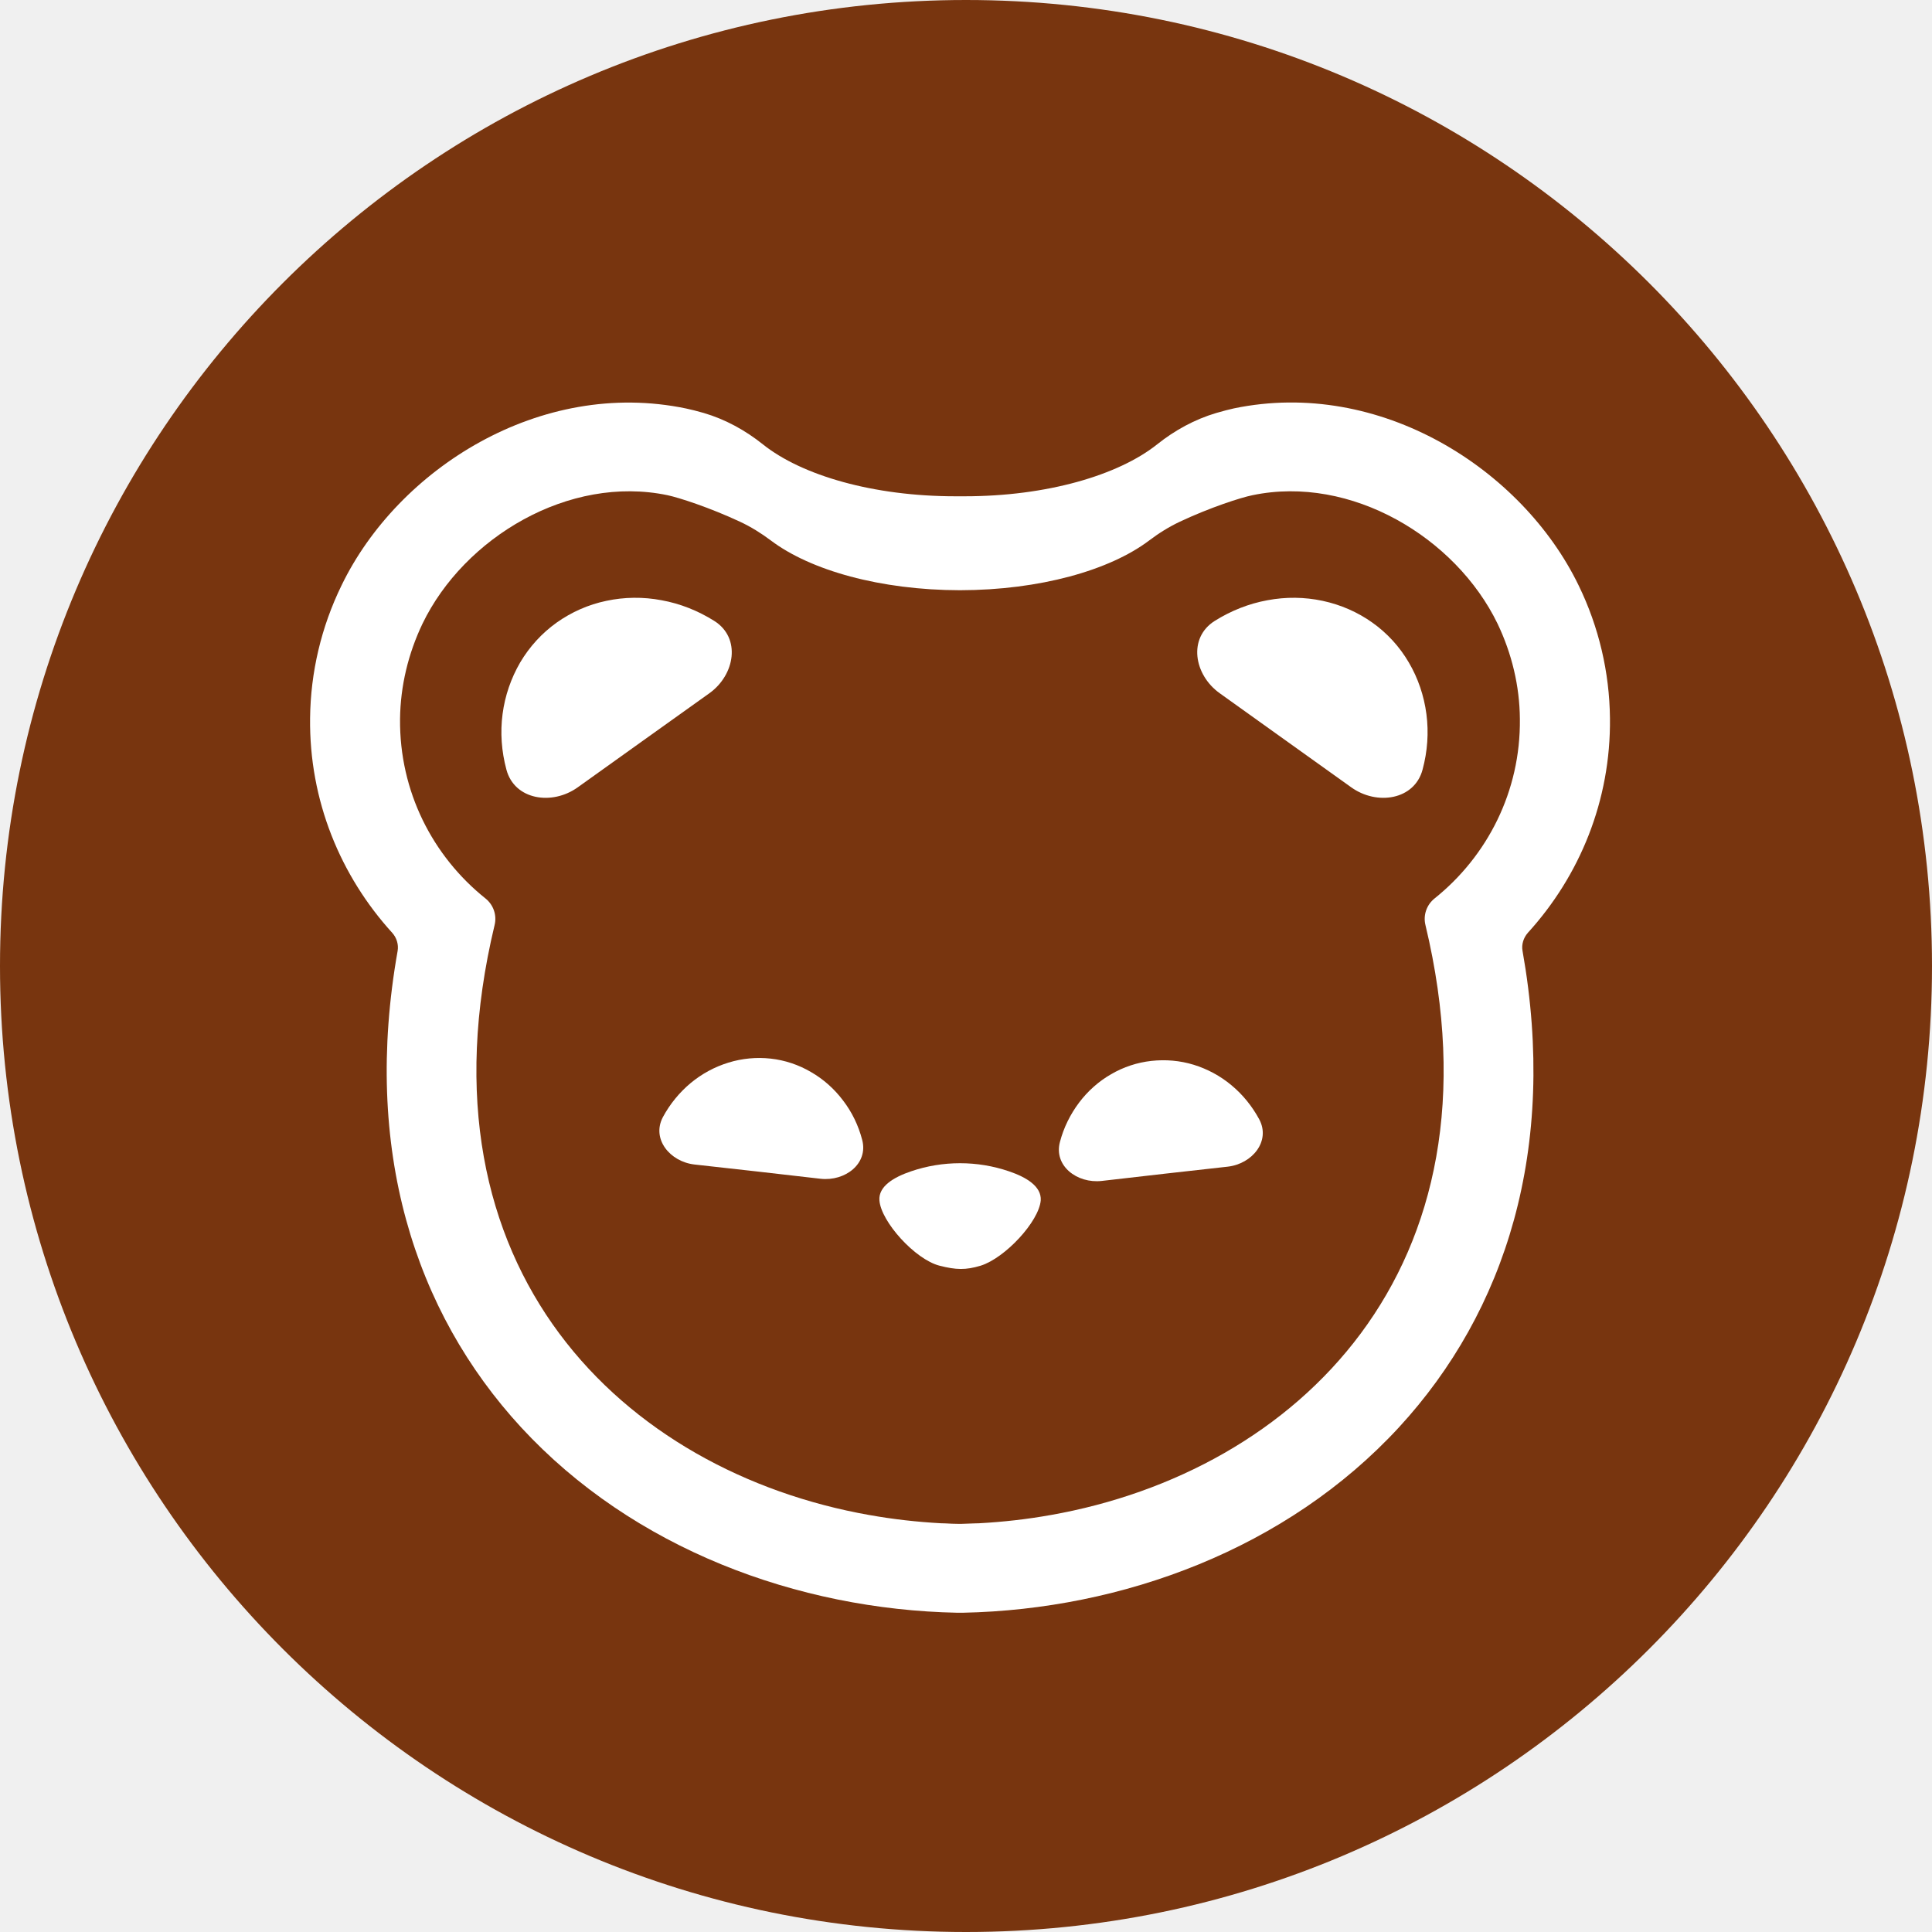
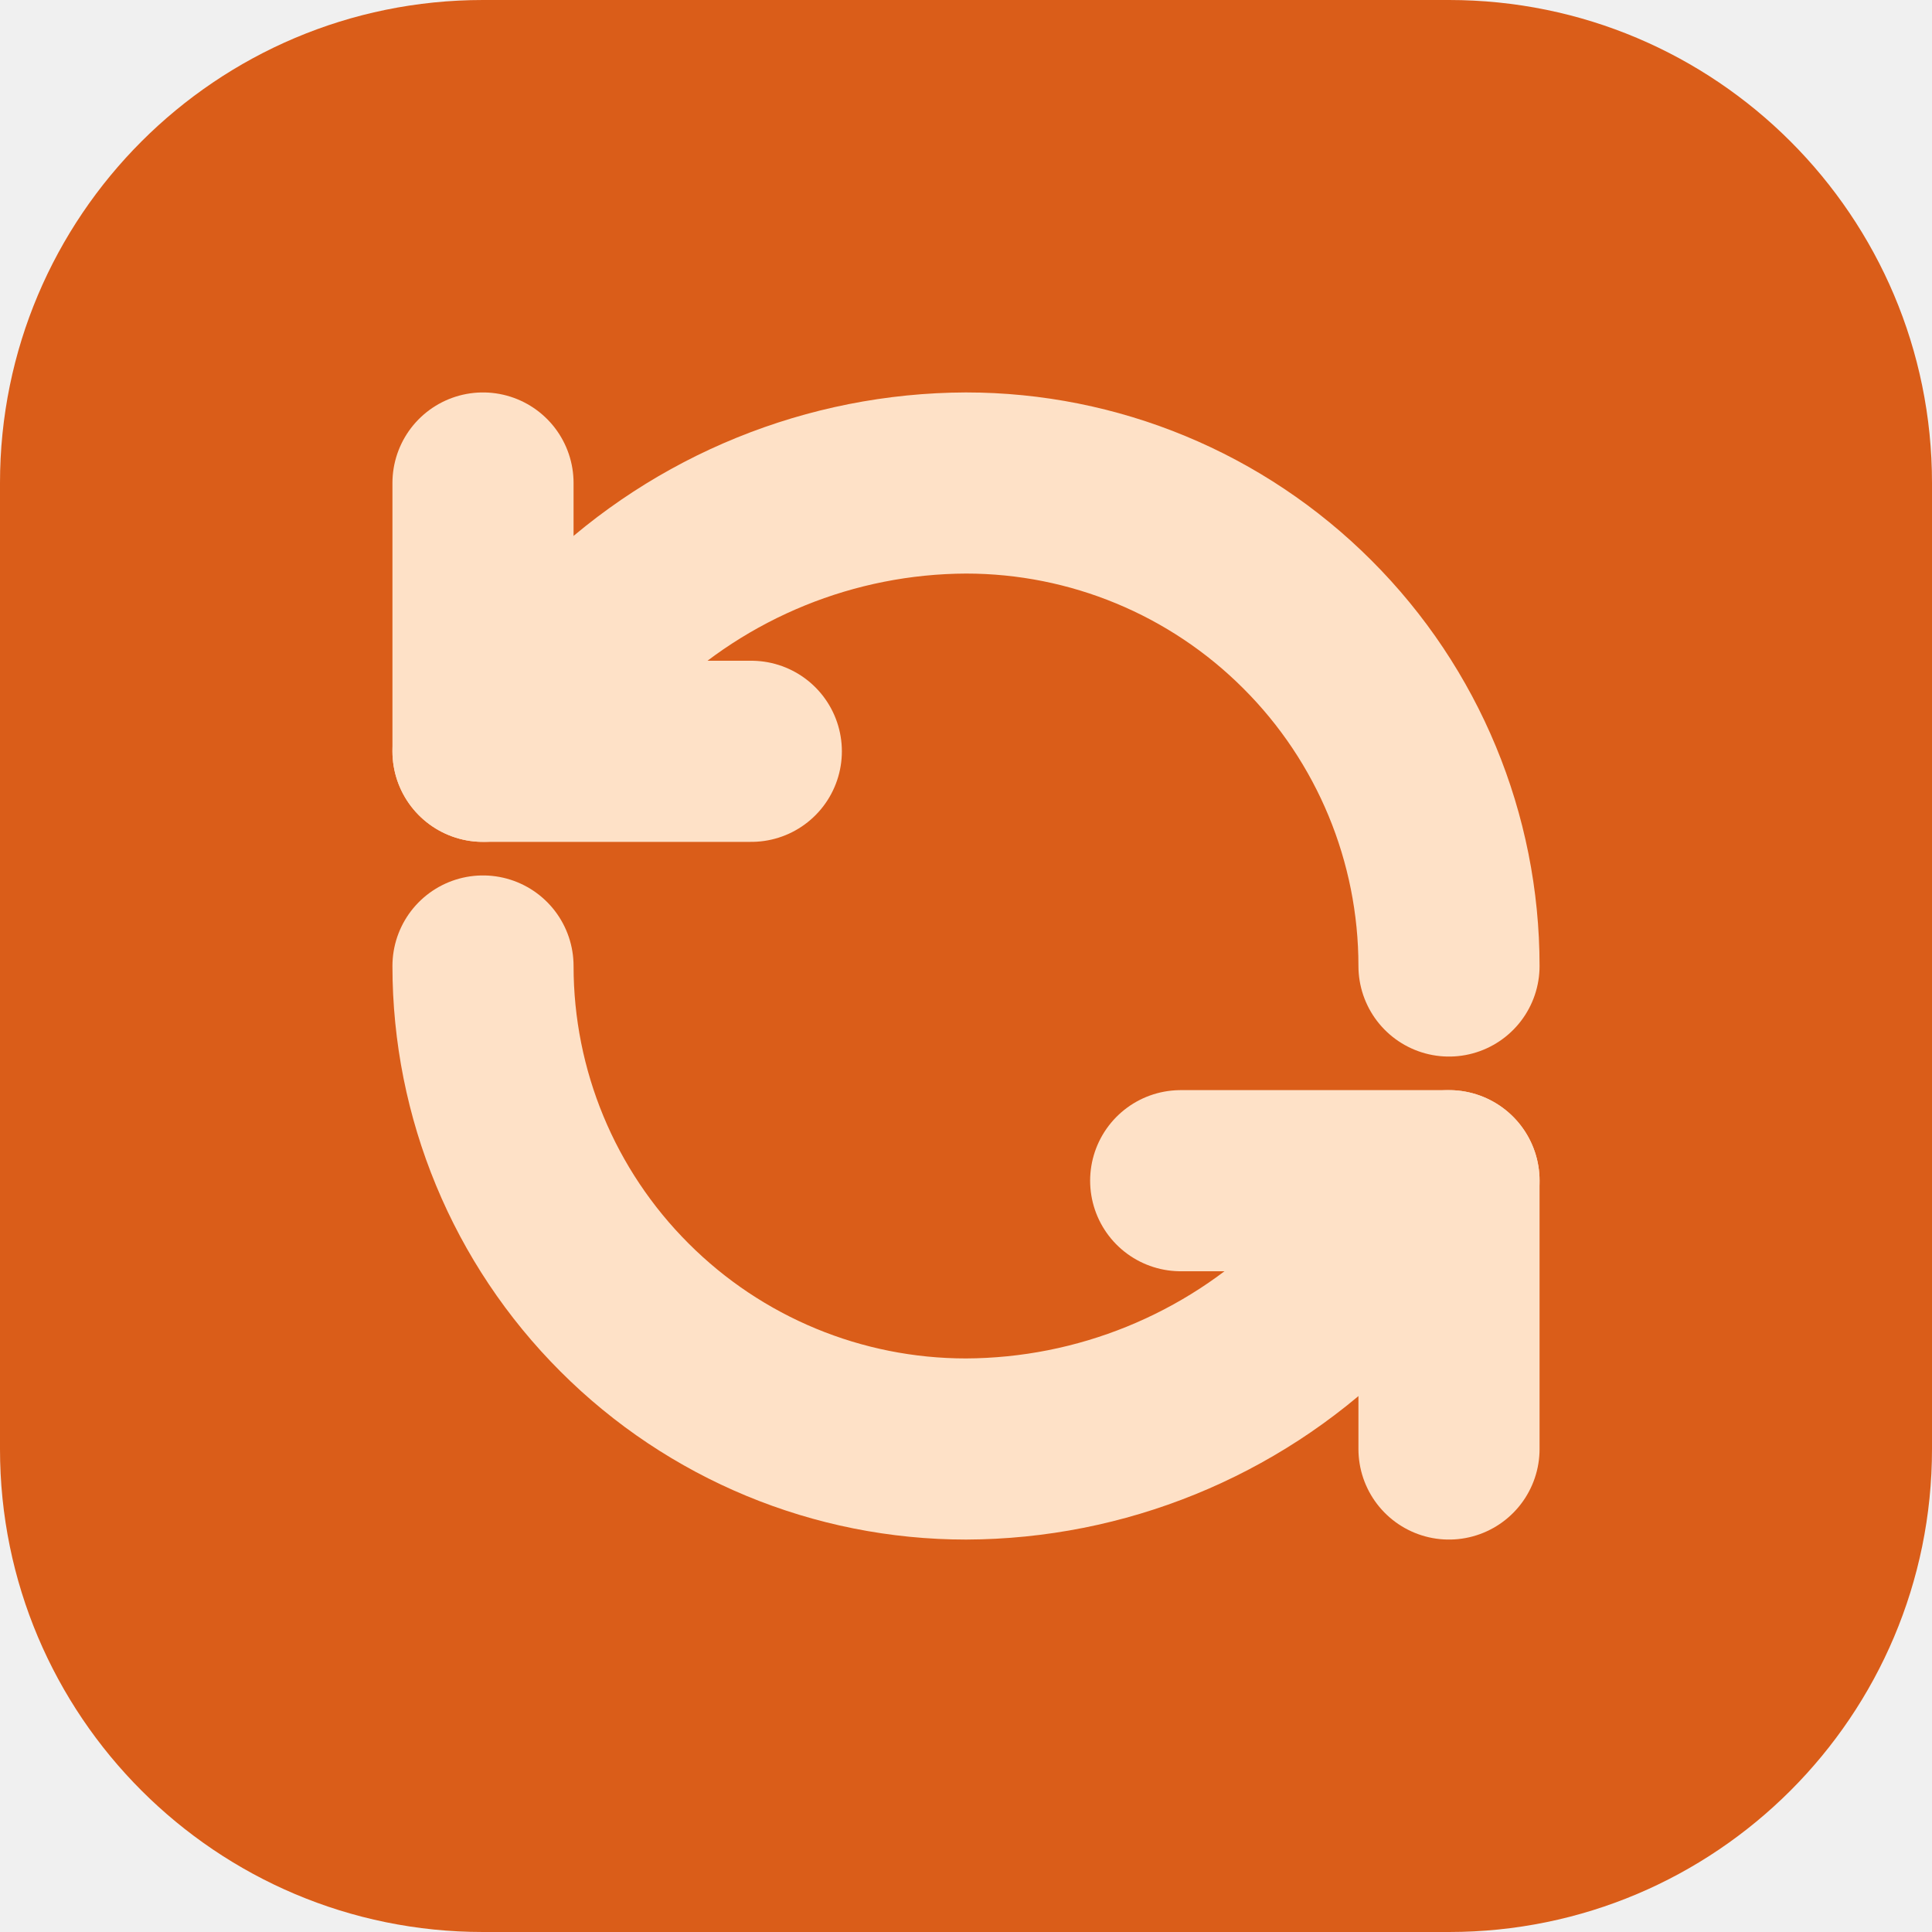
<svg xmlns="http://www.w3.org/2000/svg" width="16" height="16" viewBox="0 0 16 16" fill="none">
-   <g clip-path="url(#clip0_1_6238)">
-     <circle cx="8" cy="8" r="8" transform="matrix(-1 0 0 1 16 0)" fill="#78350F" />
-     <path fill-rule="evenodd" clip-rule="evenodd" d="M10.06 5.142C10.194 5.058 10.342 4.999 10.496 4.971C10.65 4.942 10.804 4.944 10.954 4.976C11.103 5.008 11.243 5.069 11.365 5.156C11.488 5.243 11.591 5.356 11.667 5.486C11.743 5.615 11.793 5.761 11.813 5.914C11.833 6.067 11.822 6.222 11.781 6.374C11.714 6.625 11.403 6.673 11.19 6.52L10.646 6.131L10.101 5.741C9.887 5.588 9.837 5.282 10.06 5.142Z" fill="white" />
-     <path fill-rule="evenodd" clip-rule="evenodd" d="M4.308 5.486C4.385 5.356 4.487 5.244 4.61 5.156C4.733 5.069 4.872 5.007 5.021 4.976C5.17 4.944 5.327 4.942 5.479 4.971C5.634 4.999 5.781 5.058 5.915 5.142C6.138 5.282 6.088 5.588 5.875 5.741L5.329 6.131L4.785 6.52C4.572 6.673 4.261 6.625 4.194 6.374C4.153 6.222 4.142 6.065 4.162 5.914C4.182 5.761 4.232 5.617 4.308 5.486Z" fill="white" />
-     <path fill-rule="evenodd" clip-rule="evenodd" d="M7.546 9.7C7.807 9.611 8.094 9.611 8.355 9.7C8.5 9.749 8.626 9.825 8.619 9.941C8.604 10.117 8.323 10.419 8.121 10.482C7.997 10.519 7.919 10.517 7.781 10.482C7.578 10.43 7.296 10.117 7.283 9.941C7.274 9.825 7.401 9.749 7.546 9.7Z" fill="white" />
-     <path fill-rule="evenodd" clip-rule="evenodd" d="M8.936 9.132C9.008 9.036 9.099 8.955 9.202 8.896C9.305 8.836 9.418 8.799 9.535 8.786C9.653 8.773 9.772 8.783 9.886 8.818C9.999 8.853 10.106 8.91 10.199 8.988C10.293 9.066 10.37 9.162 10.428 9.269C10.525 9.449 10.372 9.639 10.166 9.662L9.647 9.72L9.124 9.78C8.919 9.803 8.725 9.654 8.778 9.457C8.809 9.338 8.864 9.228 8.936 9.132Z" fill="white" />
-     <path fill-rule="evenodd" clip-rule="evenodd" d="M5.719 8.97C5.813 8.892 5.919 8.835 6.033 8.8C6.146 8.765 6.266 8.754 6.383 8.767C6.5 8.78 6.614 8.818 6.716 8.878C6.819 8.937 6.91 9.018 6.982 9.114C7.055 9.209 7.109 9.32 7.14 9.439C7.193 9.636 7 9.785 6.795 9.762L6.272 9.702L5.752 9.644C5.547 9.621 5.394 9.431 5.49 9.251C5.548 9.143 5.627 9.047 5.719 8.97Z" fill="white" />
-     <path fill-rule="evenodd" clip-rule="evenodd" d="M3.248 7.725C2.82 7.254 2.56 6.631 2.568 5.947C2.572 5.569 2.66 5.193 2.828 4.849C3.294 3.884 4.474 3.131 5.682 3.383C5.722 3.391 5.771 3.404 5.828 3.42C6.008 3.473 6.173 3.564 6.318 3.68C6.641 3.938 7.234 4.11 7.912 4.11C7.925 4.11 7.938 4.11 7.951 4.11C7.963 4.11 7.976 4.11 7.989 4.11C8.667 4.11 9.26 3.937 9.583 3.68C9.728 3.564 9.894 3.473 10.073 3.42C10.13 3.403 10.18 3.391 10.219 3.382C11.427 3.131 12.607 3.884 13.074 4.849C13.241 5.192 13.329 5.568 13.333 5.947C13.341 6.63 13.082 7.254 12.653 7.725C12.617 7.766 12.599 7.822 12.609 7.875C12.9 9.513 12.47 10.86 11.586 11.82C10.658 12.827 9.296 13.329 7.974 13.356H7.951C7.949 13.356 7.948 13.356 7.947 13.356H7.927C6.606 13.329 5.244 12.827 4.315 11.82C3.431 10.86 3.002 9.513 3.293 7.875C3.302 7.822 3.285 7.766 3.248 7.725L3.248 7.725ZM4.021 7.441C4.087 7.494 4.116 7.58 4.096 7.661C3.41 10.521 5.174 12.189 7.2 12.547H7.201C7.396 12.582 7.594 12.604 7.792 12.615C7.804 12.615 7.817 12.616 7.829 12.616C7.866 12.619 7.904 12.619 7.941 12.62H7.951C7.951 12.62 7.952 12.62 7.953 12.62H7.96C7.997 12.618 8.035 12.618 8.072 12.616C8.084 12.616 8.097 12.615 8.109 12.615C8.308 12.604 8.505 12.582 8.7 12.547H8.701C10.727 12.189 12.491 10.521 11.805 7.661C11.785 7.58 11.814 7.494 11.88 7.441C12.317 7.091 12.594 6.554 12.587 5.954C12.585 5.681 12.52 5.412 12.402 5.165C12.056 4.451 11.188 3.931 10.373 4.101C10.277 4.12 10.021 4.203 9.772 4.32C9.681 4.363 9.596 4.416 9.517 4.476C9.19 4.723 8.611 4.887 7.95 4.888C7.29 4.887 6.711 4.723 6.384 4.476C6.304 4.416 6.219 4.363 6.129 4.321C5.879 4.204 5.623 4.121 5.528 4.101C4.712 3.931 3.844 4.451 3.499 5.165C3.381 5.412 3.316 5.681 3.313 5.954C3.307 6.554 3.583 7.091 4.021 7.441H4.021Z" fill="white" />
-   </g>
-   <defs>
-     <clipPath id="clip0_1_6238">
-       <rect width="16" height="16" fill="white" />
-     </clipPath>
-   </defs>
+   <rect width="16" height="16" rx="4" fill="#DA5D19" />
+   <path d="M12 8C12 6.939 11.579 5.922 10.828 5.172C10.078 4.421 9.061 4 8 4C6.882 4.004 5.808 4.441 5.004 5.218L4 6.222" stroke="#FEE1C7" stroke-width="1.5" stroke-linecap="round" stroke-linejoin="round" />
+   <path d="M4 4V6.222H6.222" stroke="#FEE1C7" stroke-width="1.5" stroke-linecap="round" stroke-linejoin="round" />
+   <path d="M4 8C4 9.061 4.421 10.078 5.172 10.828C5.922 11.579 6.939 12 8 12C9.118 11.996 10.192 11.559 10.996 10.782L12 9.778" stroke="#FEE1C7" stroke-width="1.5" stroke-linecap="round" stroke-linejoin="round" />
+   <path d="M9.778 9.778H12V12" stroke="#FEE1C7" stroke-width="1.5" stroke-linecap="round" stroke-linejoin="round" />
</svg>
